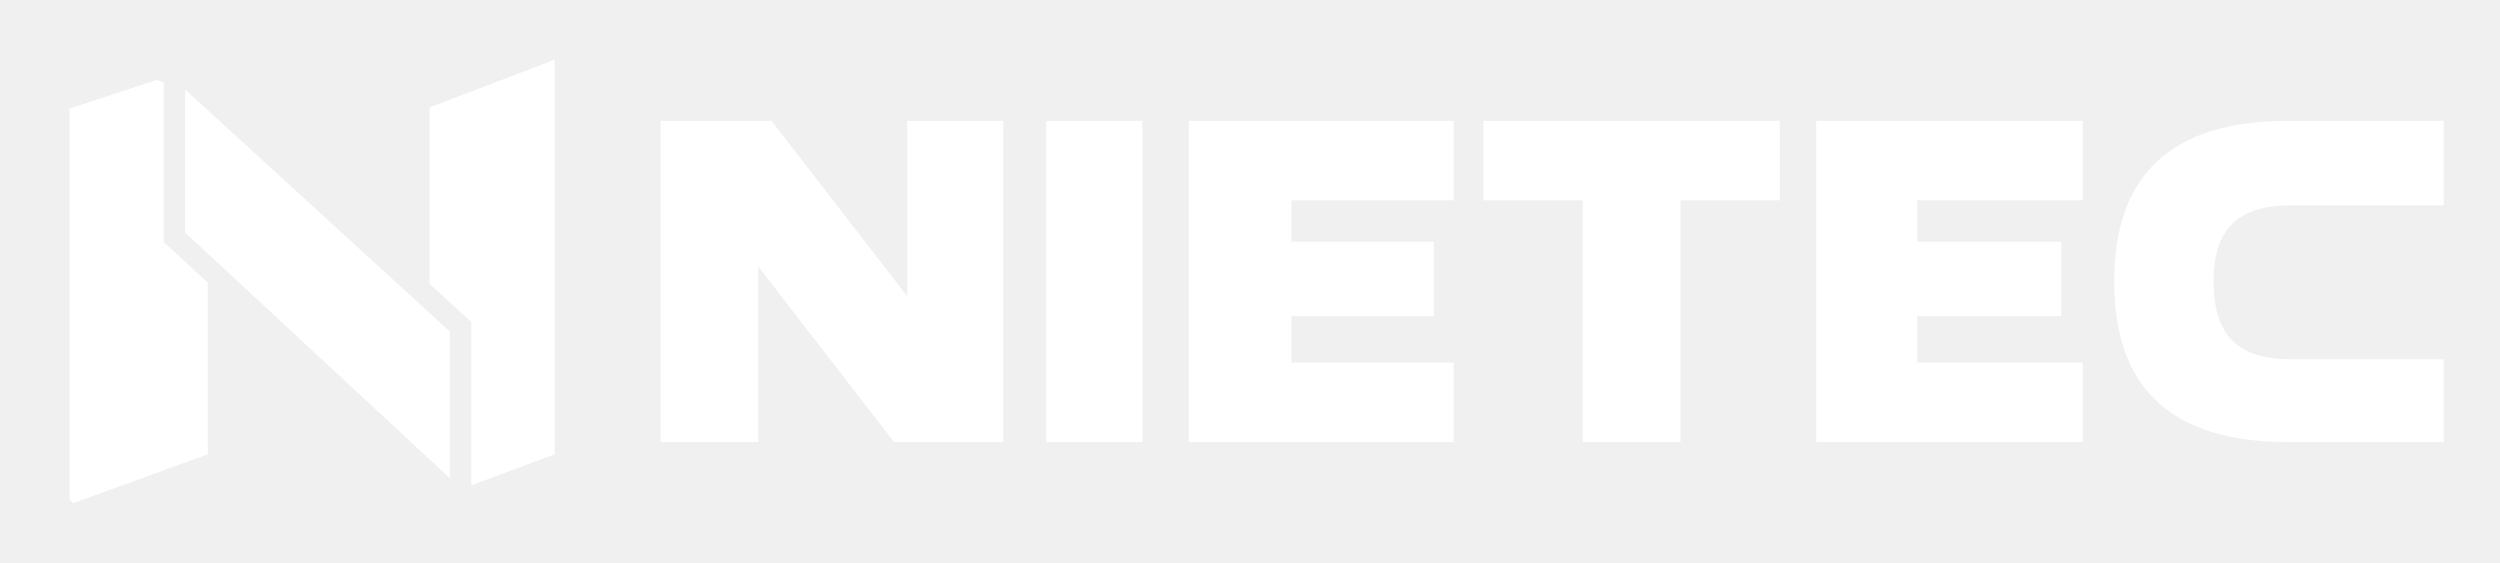
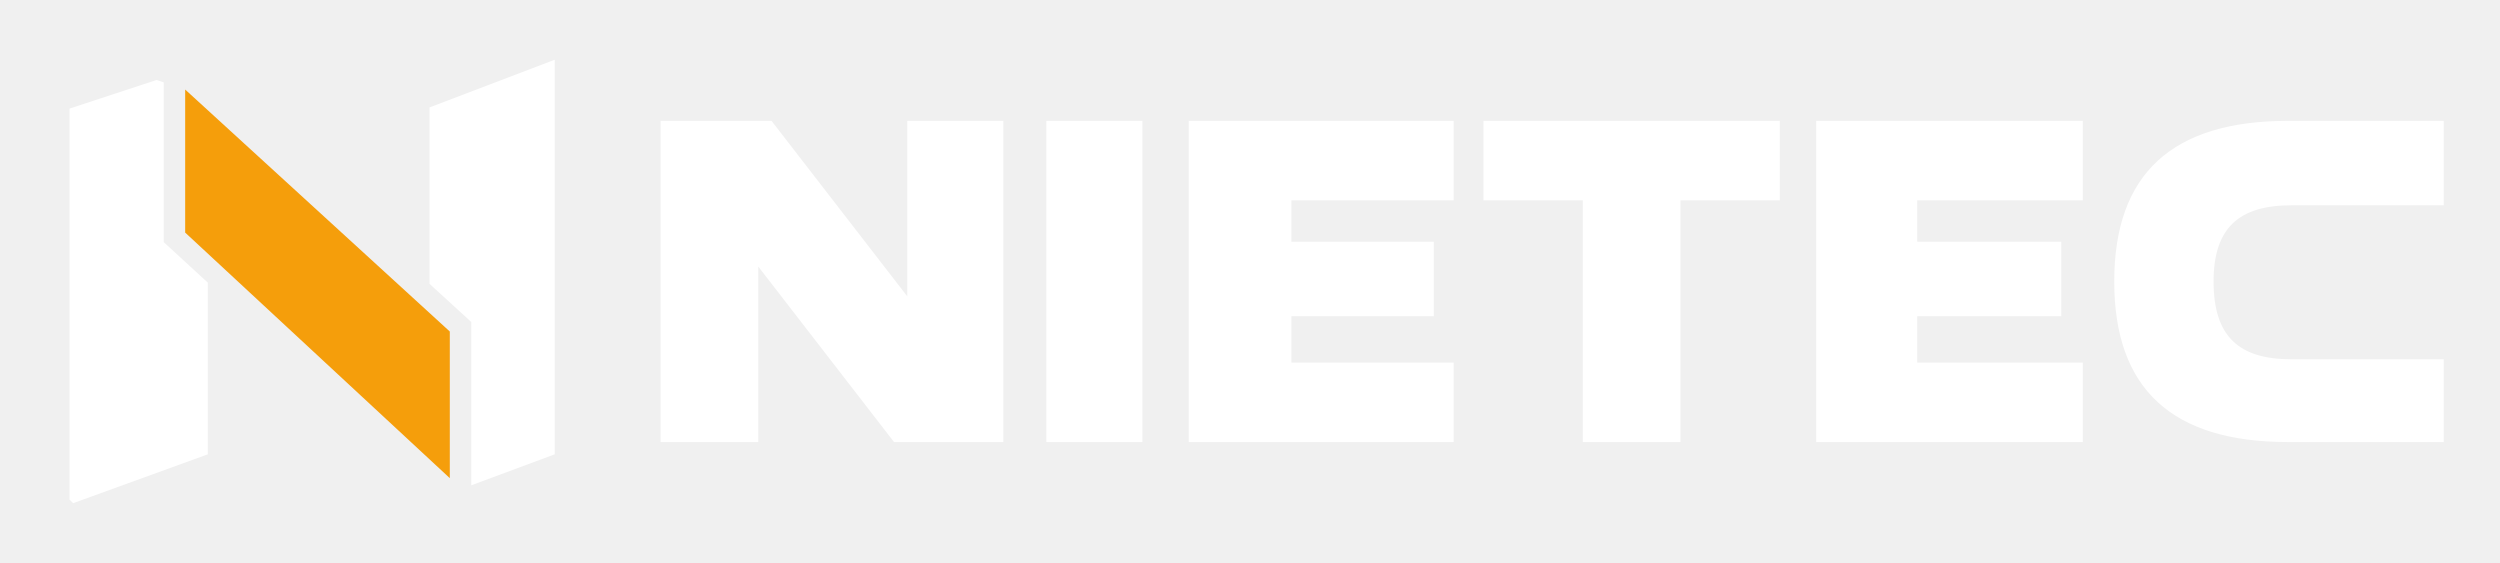
<svg xmlns="http://www.w3.org/2000/svg" viewBox="140 245 1510 340" role="img" aria-labelledby="title description" width="1510" height="340">
  <g id="simbolo" fill="#ffffff" transform="matrix(.72 0 0 .72 50.96 116.2)">
    <path d="M182 270L255 246L261 248V382L298 416V560L185 601L182 598Z" />
    <path d="M484 269L589 229V560L519 586V449L484 417Z" />
-     <path fill="#ffffff" d="M279 254L501 457V580L279 374Z" />
+     <path fill="#f59e0b" d="M279 254L501 457V580L279 374Z" />
  </g>
  <g id="nombre-NIETEC" fill="#ffffff" aria-label="NIETEC" transform="translate(-110 42)">
    <path d="M649 470V276H716L798 382V276H856V470H790L708 364V470Z" />
    <path d="M882 276H940V470H882Z" />
    <path d="M968 276H1128V324H1030V349H1116V394H1030V422H1128V470H968Z" />
    <path d="M1146 276H1325V324H1265V470H1206V324H1146Z" />
    <path d="M1347 276H1508V324H1408V349H1495V394H1408V422H1508V470H1347Z" />
    <path d="M1726 276H1632C1562 276 1527 308 1527 373C1527 438 1562 470 1632 470H1726V420H1634C1602 420 1587 406 1587 373C1587 341 1602 327 1634 327H1726Z" />
  </g>
</svg>
